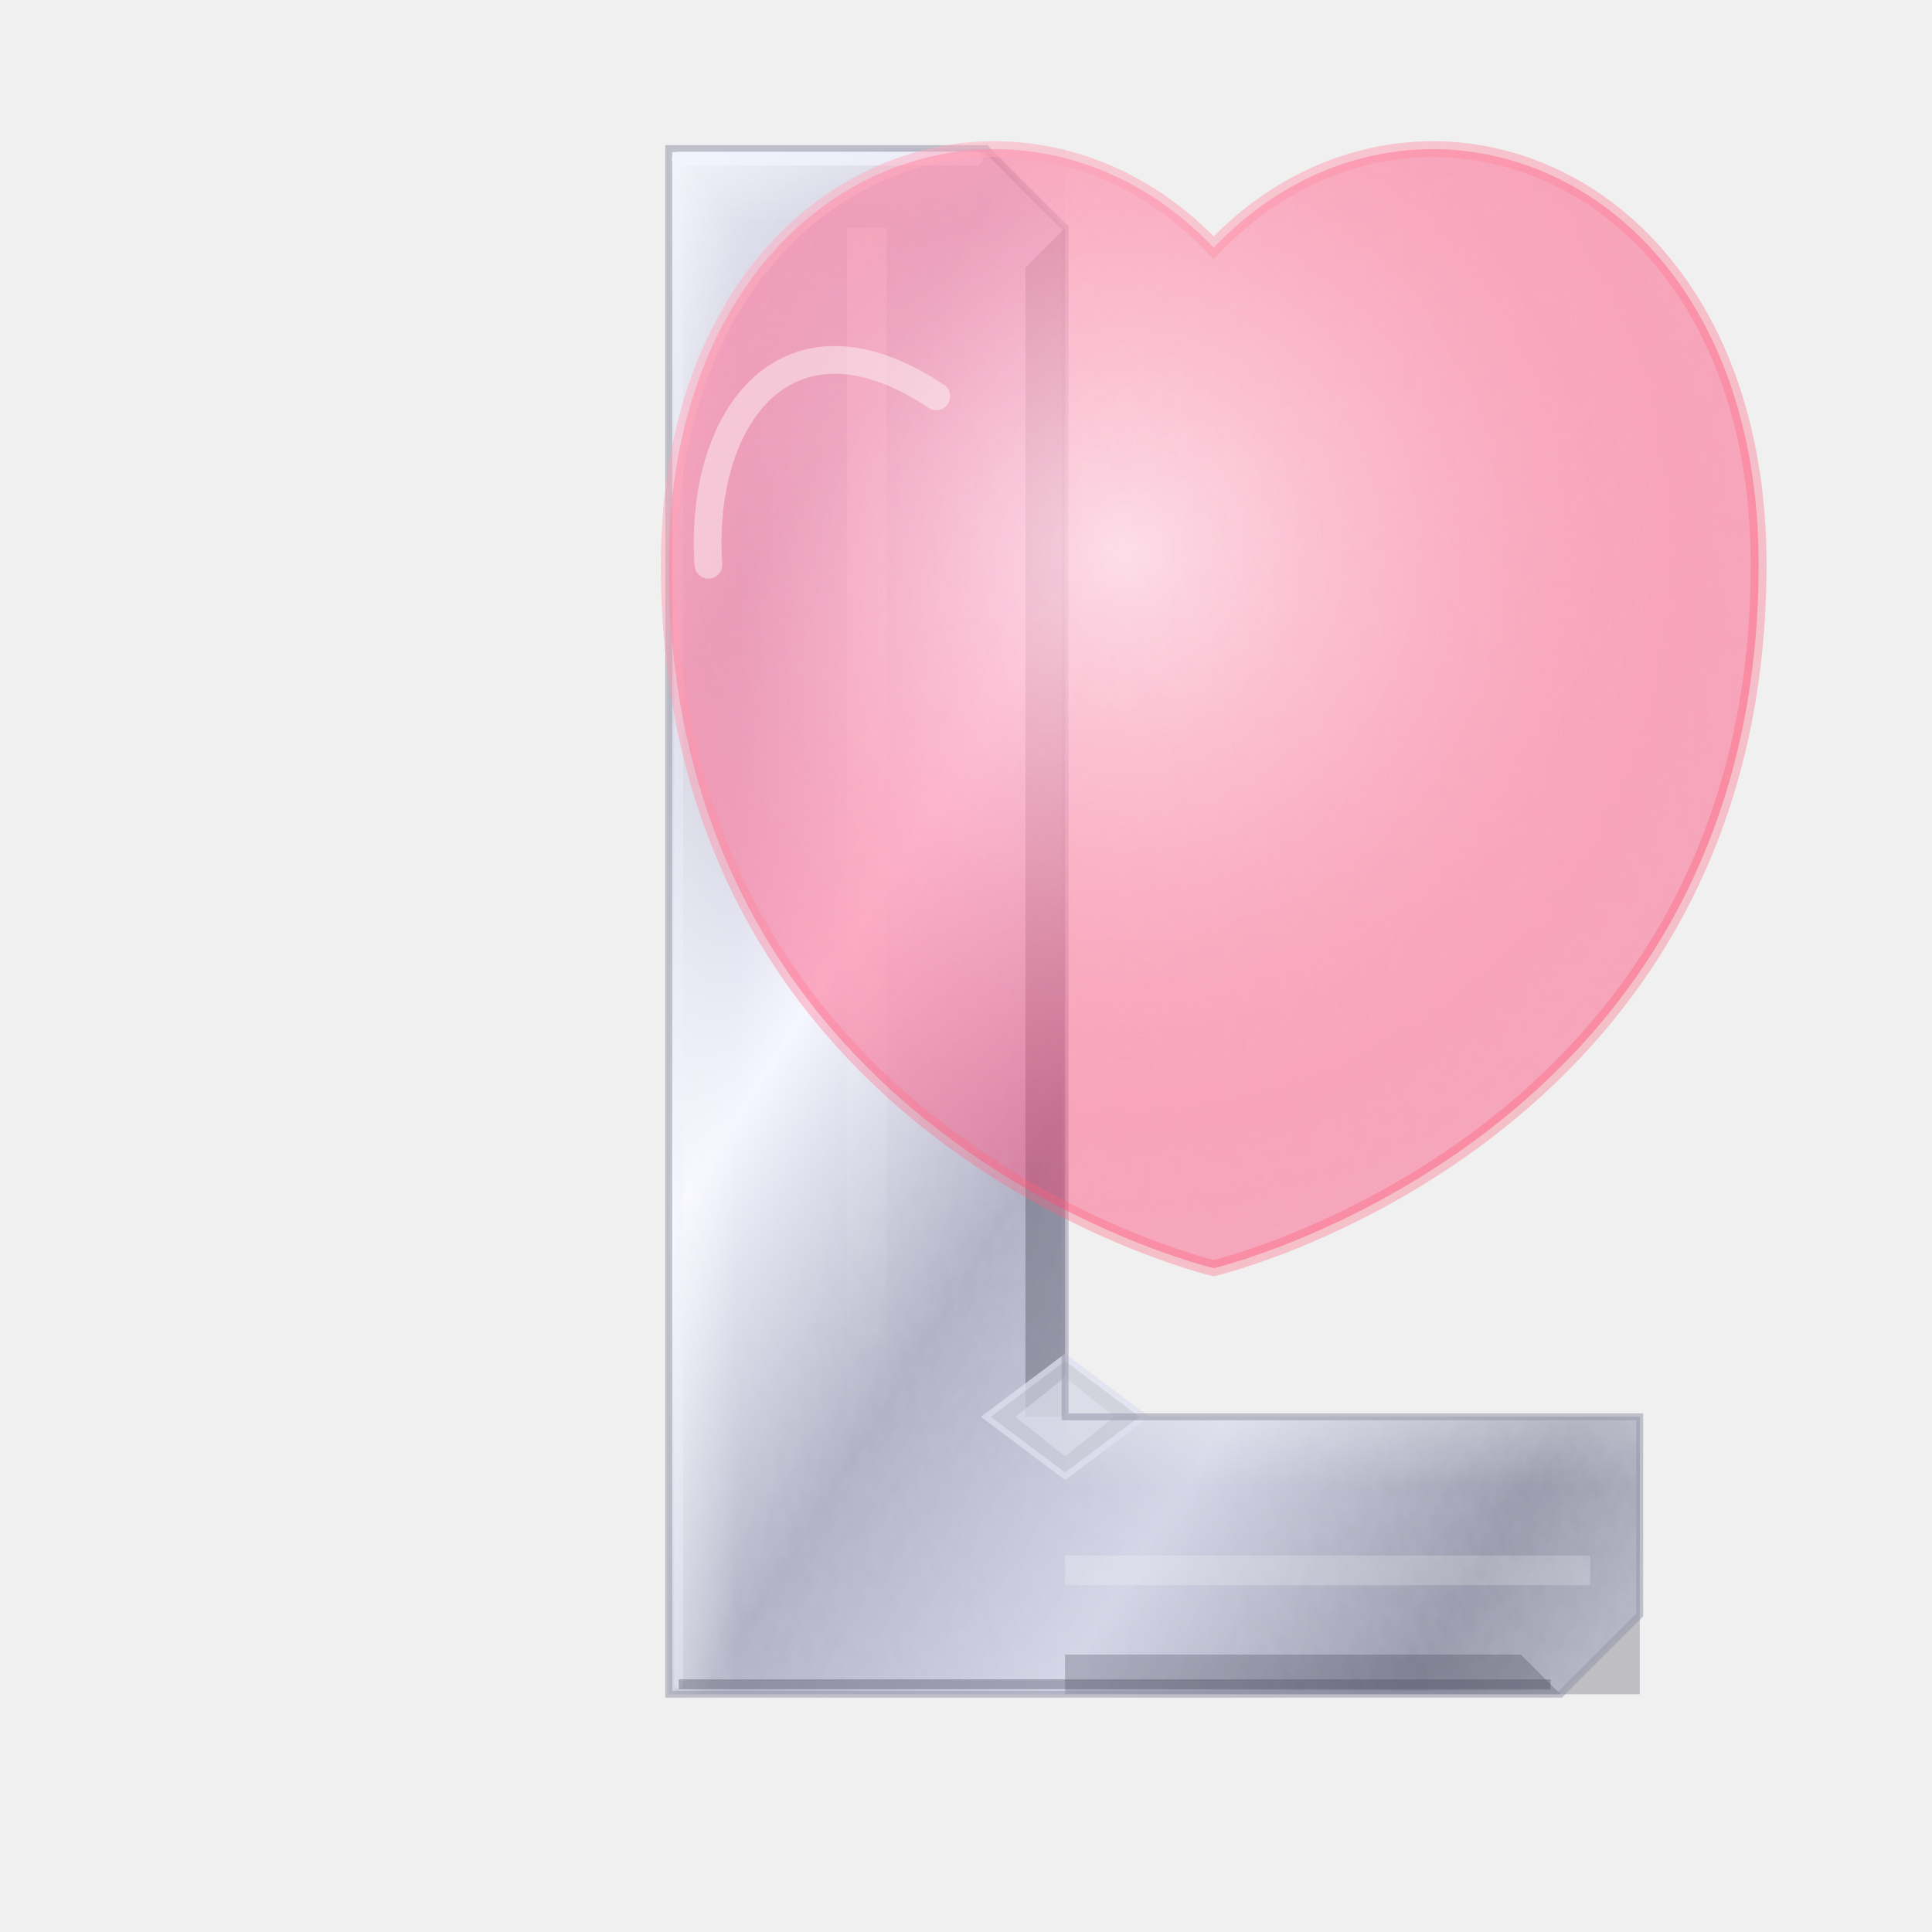
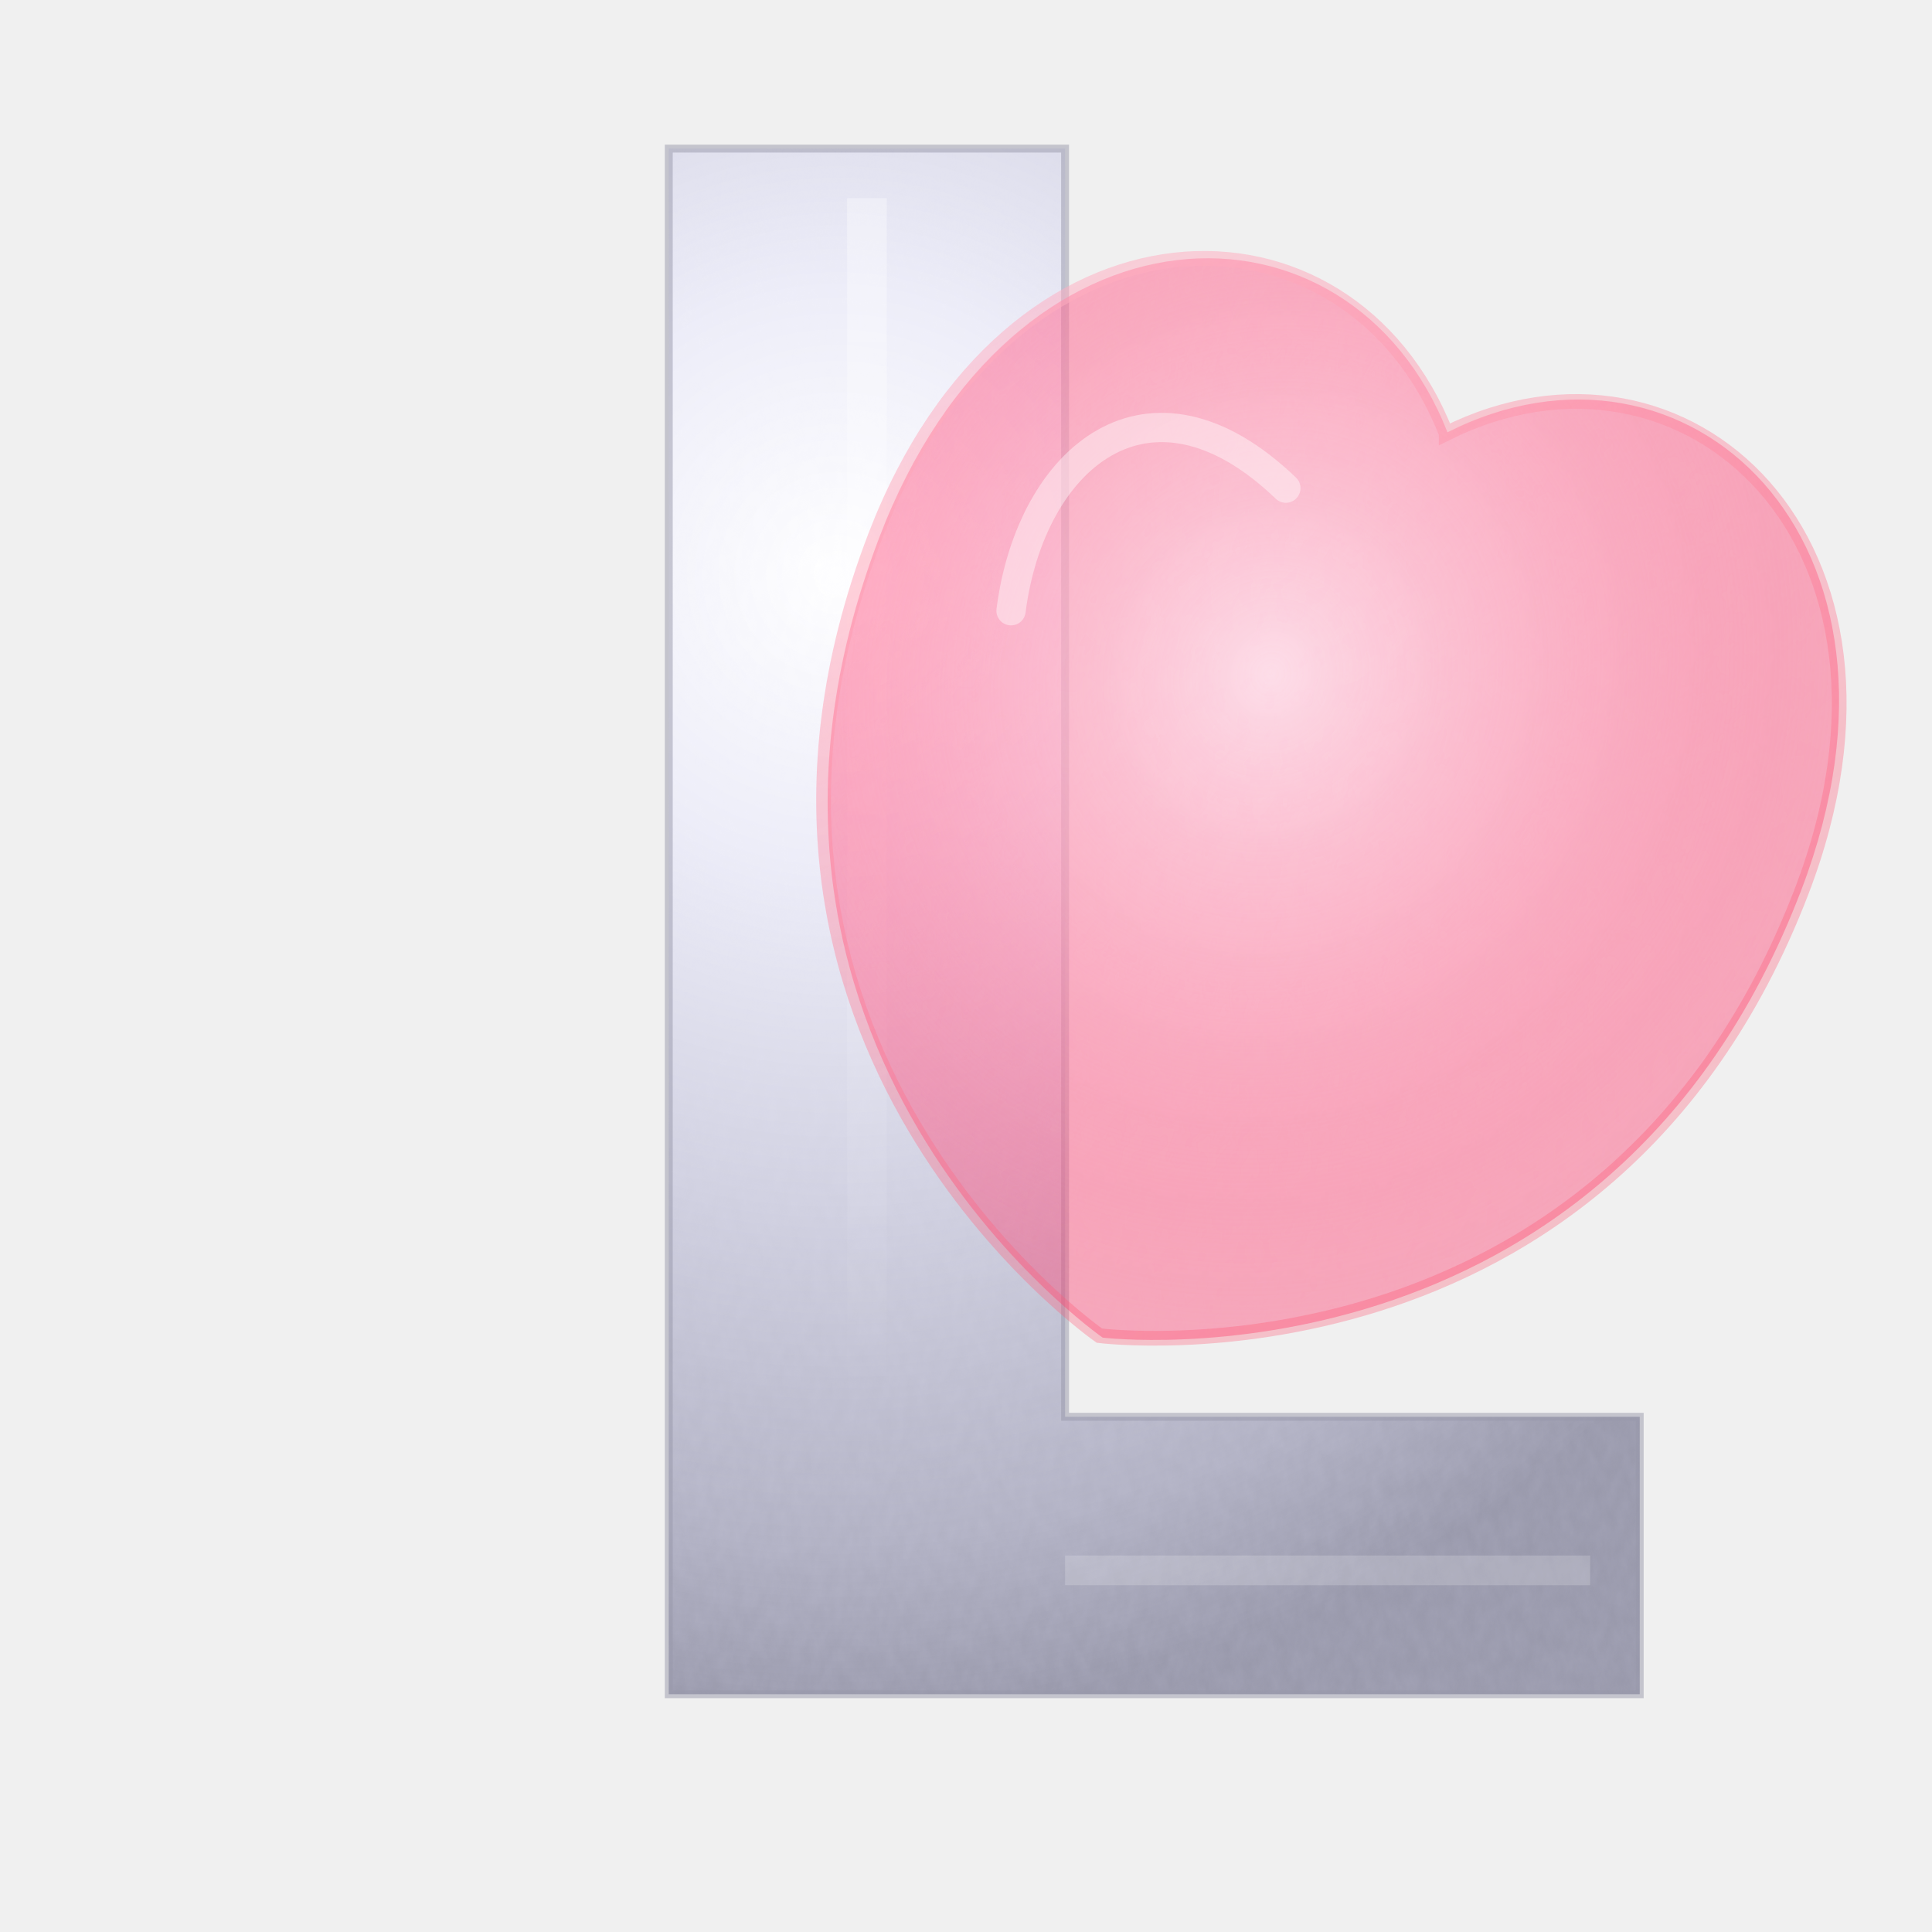
- <svg xmlns="http://www.w3.org/2000/svg" viewBox="0 0 170 195" width="512" height="512">
-   <defs>
-     <linearGradient id="g-silver" x1="0%" y1="0%" x2="100%" y2="100%">
-       <stop offset="0%" stop-color="#eeeef8" />
-       <stop offset="18%" stop-color="#c2c2d4" />
-       <stop offset="35%" stop-color="#f6f6ff" />
-       <stop offset="52%" stop-color="#b0b0c4" />
-       <stop offset="70%" stop-color="#d4d4e6" />
-       <stop offset="88%" stop-color="#9898aa" />
-       <stop offset="100%" stop-color="#bcbccc" />
+ <svg xmlns="http://www.w3.org/2000/svg" xmlns:xlink="http://www.w3.org/1999/xlink" viewBox="0 0 170 195" width="512" height="512" version="1.1" id="svg386">
+   <defs id="defs346">
+     <linearGradient id="linearGradient3203">
+       <stop style="stop-color:#b90000;stop-opacity:1;" offset="0" id="stop3199" />
+       <stop style="stop-color:#b90000;stop-opacity:0;" offset="1" id="stop3201" />
    </linearGradient>
+     <linearGradient id="linearGradient3193">
+       <stop style="stop-color:#b90000;stop-opacity:1;" offset="0" id="stop3191" />
+     </linearGradient>
+     <radialGradient id="g-silver" cx="72" cy="58" r="115" gradientUnits="userSpaceOnUse">
+       <stop offset="0%" stop-color="#ffffff" />
+       <stop offset="25%" stop-color="#ededf8" />
+       <stop offset="55%" stop-color="#d0d0e0" />
+       <stop offset="85%" stop-color="#b0b0c2" />
+       <stop offset="100%" stop-color="#9898aa" />
+     </radialGradient>
    <linearGradient id="g-bevel-h" x1="0%" y1="0%" x2="100%" y2="0%">
-       <stop offset="0%" stop-color="#ffffff" stop-opacity="0.6" />
-       <stop offset="100%" stop-color="#ffffff" stop-opacity="0.0" />
+       <stop offset="0%" stop-color="#ffffff" stop-opacity="0.6" id="stop299" />
+       <stop offset="100%" stop-color="#ffffff" stop-opacity="0.0" id="stop301" />
    </linearGradient>
    <linearGradient id="g-bevel-v" x1="0%" y1="0%" x2="0%" y2="100%">
-       <stop offset="0%" stop-color="#ffffff" stop-opacity="0.6" />
-       <stop offset="100%" stop-color="#ffffff" stop-opacity="0.0" />
+       <stop offset="0%" stop-color="#ffffff" stop-opacity="0.6" id="stop304" />
+       <stop offset="100%" stop-color="#ffffff" stop-opacity="0.0" id="stop306" />
    </linearGradient>
    <linearGradient id="g-ridge" x1="0%" y1="0%" x2="0%" y2="100%">
-       <stop offset="0%" stop-color="#ffffff" stop-opacity="0.75" />
-       <stop offset="60%" stop-color="#ffffff" stop-opacity="0.30" />
-       <stop offset="100%" stop-color="#ffffff" stop-opacity="0.0" />
+       <stop offset="0%" stop-color="#ffffff" stop-opacity="0.75" id="stop309" />
+       <stop offset="60%" stop-color="#ffffff" stop-opacity="0.30" id="stop311" />
+       <stop offset="100%" stop-color="#ffffff" stop-opacity="0.0" id="stop313" />
    </linearGradient>
-     <radialGradient id="g-heart" cx="42%" cy="36%" r="62%">
-       <stop offset="0%" stop-color="#ffdce8" stop-opacity="0.85" />
-       <stop offset="45%" stop-color="#ff99b5" stop-opacity="0.68" />
-       <stop offset="100%" stop-color="#ff3366" stop-opacity="0.38" />
+     <linearGradient id="g-lit" x1="0%" y1="0%" x2="100%" y2="100%">
+       <stop offset="0%" stop-color="#ffffff" stop-opacity="0.38" />
+       <stop offset="55%" stop-color="#ffffff" stop-opacity="0.0" />
+     </linearGradient>
+     <radialGradient id="g-heart" cx="102.546" cy="54.984" r="69.107" gradientTransform="matrix(0.9868782,0,0,1.013296,7.983031,9.773115)" fx="102.546" fy="54.984" gradientUnits="userSpaceOnUse">
+       <stop offset="0%" stop-color="#ffdce8" stop-opacity="0.85" id="stop316" />
+       <stop offset="45%" stop-color="#ff99b5" stop-opacity="0.68" id="stop318" />
+       <stop offset="100%" stop-color="#ff3366" stop-opacity="0.38" id="stop320" />
    </radialGradient>
-     <linearGradient id="g-heart-rim" x1="0%" y1="0%" x2="100%" y2="100%">
-       <stop offset="0%" stop-color="#ffbbcc" stop-opacity="0.80" />
-       <stop offset="100%" stop-color="#ff3355" stop-opacity="0.35" />
+     <linearGradient id="g-heart-rim" x1="54.913" y1="14.08" x2="167.982" y2="127.148" gradientTransform="matrix(0.8386674,0.3223615,-0.3442835,0.8957006,48.49262,-14.27574)" gradientUnits="userSpaceOnUse">
+       <stop offset="0%" stop-color="#ffbbcc" stop-opacity="0.80" id="stop323" />
+       <stop offset="100%" stop-color="#ff3355" stop-opacity="0.35" id="stop325" />
    </linearGradient>
-     <filter id="f-metal" x="-5%" y="-5%" width="110%" height="110%" color-interpolation-filters="sRGB">
-       <feTurbulence type="fractalNoise" baseFrequency="0.85 0.45" numOctaves="4" seed="12" result="noise" />
-       <feColorMatrix type="matrix" values="0 0 0 0 0.85  0 0 0 0 0.85  0 0 0 0 0.95  0 0 0 0.13 0" in="noise" result="tinted" />
-       <feComposite operator="in" in="tinted" in2="SourceGraphic" result="masked" />
-       <feBlend mode="soft-light" in="SourceGraphic" in2="masked" />
+     <filter id="f-metal" x="0" y="0" width="1" height="1" color-interpolation-filters="sRGB">
+       <feTurbulence type="fractalNoise" baseFrequency="0.85 0.45" numOctaves="4" seed="12" result="noise" id="feTurbulence328" />
+       <feColorMatrix type="matrix" values="0 0 0 0 0.85  0 0 0 0 0.85  0 0 0 0 0.95  0 0 0 0.13 0" in="noise" result="tinted" id="feColorMatrix330" />
+       <feComposite operator="in" in="tinted" in2="SourceGraphic" result="masked" id="feComposite332" />
+       <feBlend mode="soft-light" in="SourceGraphic" in2="masked" id="feBlend334" />
    </filter>
-     <filter id="f-heart" x="-5%" y="-5%" width="110%" height="110%" color-interpolation-filters="sRGB">
-       <feTurbulence type="fractalNoise" baseFrequency="0.55 0.35" numOctaves="3" seed="7" result="noise" />
-       <feColorMatrix type="matrix" values="0 0 0 0 1  0 0 0 0 0.55  0 0 0 0 0.72  0 0 0 0.10 0" in="noise" result="pinkTint" />
-       <feComposite operator="in" in="pinkTint" in2="SourceGraphic" result="masked" />
-       <feBlend mode="soft-light" in="SourceGraphic" in2="masked" />
+     <filter id="f-heart" x="0" y="0" width="1" height="1" color-interpolation-filters="sRGB">
+       <feTurbulence type="fractalNoise" baseFrequency="0.55 0.35" numOctaves="3" seed="7" result="noise" id="feTurbulence337" />
+       <feColorMatrix type="matrix" values="0 0 0 0 1  0 0 0 0 0.55  0 0 0 0 0.72  0 0 0 0.10 0" in="noise" result="pinkTint" id="feColorMatrix339" />
+       <feComposite operator="in" in="pinkTint" in2="SourceGraphic" result="masked" id="feComposite341" />
+       <feBlend mode="soft-light" in="SourceGraphic" in2="masked" id="feBlend343" />
    </filter>
+     <linearGradient xlink:href="#linearGradient3203" id="linearGradient3205" x1="54.65" y1="93" x2="153.35" y2="93" gradientUnits="userSpaceOnUse" />
  </defs>
-   <path d="M 55,15  L 87,15  L 95,23  L 95,143  L 153,143            L 153,163  L 145,171  L 55,171  Z" fill="url(#g-silver)" filter="url(#f-metal)" />
-   <path d="M 55,15  L 62,22  L 62,171  L 55,171  Z" fill="url(#g-bevel-h)" opacity="0.65" />
-   <path d="M 55,15  L 87,15  L 95,23  L 62,22  Z" fill="url(#g-bevel-v)" opacity="0.55" />
-   <path d="M 95,143  L 153,143  L 153,150  L 95,150  Z" fill="url(#g-bevel-v)" opacity="0.45" />
-   <path d="M 73,23  L 77,23  L 77,143  L 73,143  Z" fill="url(#g-ridge)" opacity="0.50" />
-   <path d="M 95,157  L 148,157  L 148,160  L 95,160  Z" fill="#ffffff" opacity="0.20" />
-   <path d="M 95,23  L 91,27  L 91,143  L 95,143  Z" fill="#202030" opacity="0.28" />
-   <path d="M 145,171  L 141,167  L 95,167  L 95,171  Z" fill="#202030" opacity="0.22" />
-   <polygon points="87,15 95,15 95,23" fill="#e0e0f0" opacity="0.30" />
-   <polygon points="153,163 153,171 145,171" fill="#606070" opacity="0.35" />
-   <polygon points="95,137  103,143  95,149  87,143" fill="#cacad8" opacity="0.75" stroke="#e0e0f0" stroke-width="0.6" />
-   <polygon points="95,139  100,143  95,147  90,143" fill="#f0f0ff" opacity="0.35" />
-   <path d="M 55,15  L 87,15  L 95,23  L 95,143  L 153,143            L 153,163  L 145,171  L 55,171  Z" fill="none" stroke="#9898aa" stroke-width="0.7" opacity="0.55" />
-   <line x1="56" y1="16" x2="86" y2="16" stroke="#f4f4ff" stroke-width="1.4" stroke-linecap="round" opacity="0.70" />
-   <line x1="56" y1="16" x2="56" y2="170" stroke="#f0f0ff" stroke-width="0.9" stroke-linecap="round" opacity="0.35" />
-   <line x1="56" y1="170" x2="144" y2="170" stroke="#505060" stroke-width="1.0" opacity="0.38" />
-   <path d="M 110,25     C 90,4  55,17  55,57     C 55,115  110,128  110,128     C 110,128  165,115  165,57     C 165,17  130,4  110,25  Z" fill="url(#g-heart)" filter="url(#f-heart)" />
-   <path d="M 110,25     C 90,4  55,17  55,57     C 55,115  110,128  110,128     C 110,128  165,115  165,57     C 165,17  130,4  110,25  Z" fill="none" stroke="url(#g-heart-rim)" stroke-width="1.6" opacity="0.68" />
-   <path d="M 82,40  C 67,30  58,42  59,57" fill="none" stroke="#ffffff" stroke-width="2.8" stroke-linecap="round" opacity="0.42" />
+   <path id="path348" d="M 55,15 L 95,15 L 95,143 L 153,143 L 153,171 L 55,171 Z" fill="url(#g-silver)" filter="url(#f-metal)" />
+   <path d="M 73,20 L 77,20 L 77,143 L 73,143 Z" fill="url(#g-ridge)" opacity="0.45" />
+   <path d="M 95,157 L 148,157 L 148,160 L 95,160 Z" fill="#ffffff" opacity="0.18" />
+   <path d="M 55,15 L 95,15 L 95,143 L 153,143 L 153,171 L 55,171 Z" fill="none" stroke="#9898aa" stroke-width="0.8" opacity="0.50" />
+   <path d="m 117.983,34.773 c -20,-21 -55,-8 -55,32 0,58 55,71 55,71 0,0 55,-13 55,-71 0,-40 -35,-53 -55,-32 z" fill="url(#g-heart)" filter="url(#f-heart)" id="path380" style="fill:url(#g-heart)" transform="matrix(0.8464207,0.3223772,-0.3378812,0.8871274,45.48238,-25.24865)" />
+   <path d="M 133.465,43.752 C 123.607,18.655 89.45,18.717 75.857,54.079 56.148,105.355 98.465,134.811 98.465,134.811 c 0,0 51.151,6.47 70.86,-44.805 13.592,-35.363 -11.73,-58.287 -35.86,-46.253 z" fill="none" stroke="url(#g-heart-rim)" stroke-width="1.486" opacity="0.68" id="path382" style="stroke:url(#g-heart-rim)" />
+   <path d="M 117.284,49.27 C 103.446,35.987 91.513,46.244 89.546,61.643" fill="none" stroke="#ffffff" stroke-width="2.954" stroke-linecap="round" opacity="0.42" id="path384" />
</svg>
